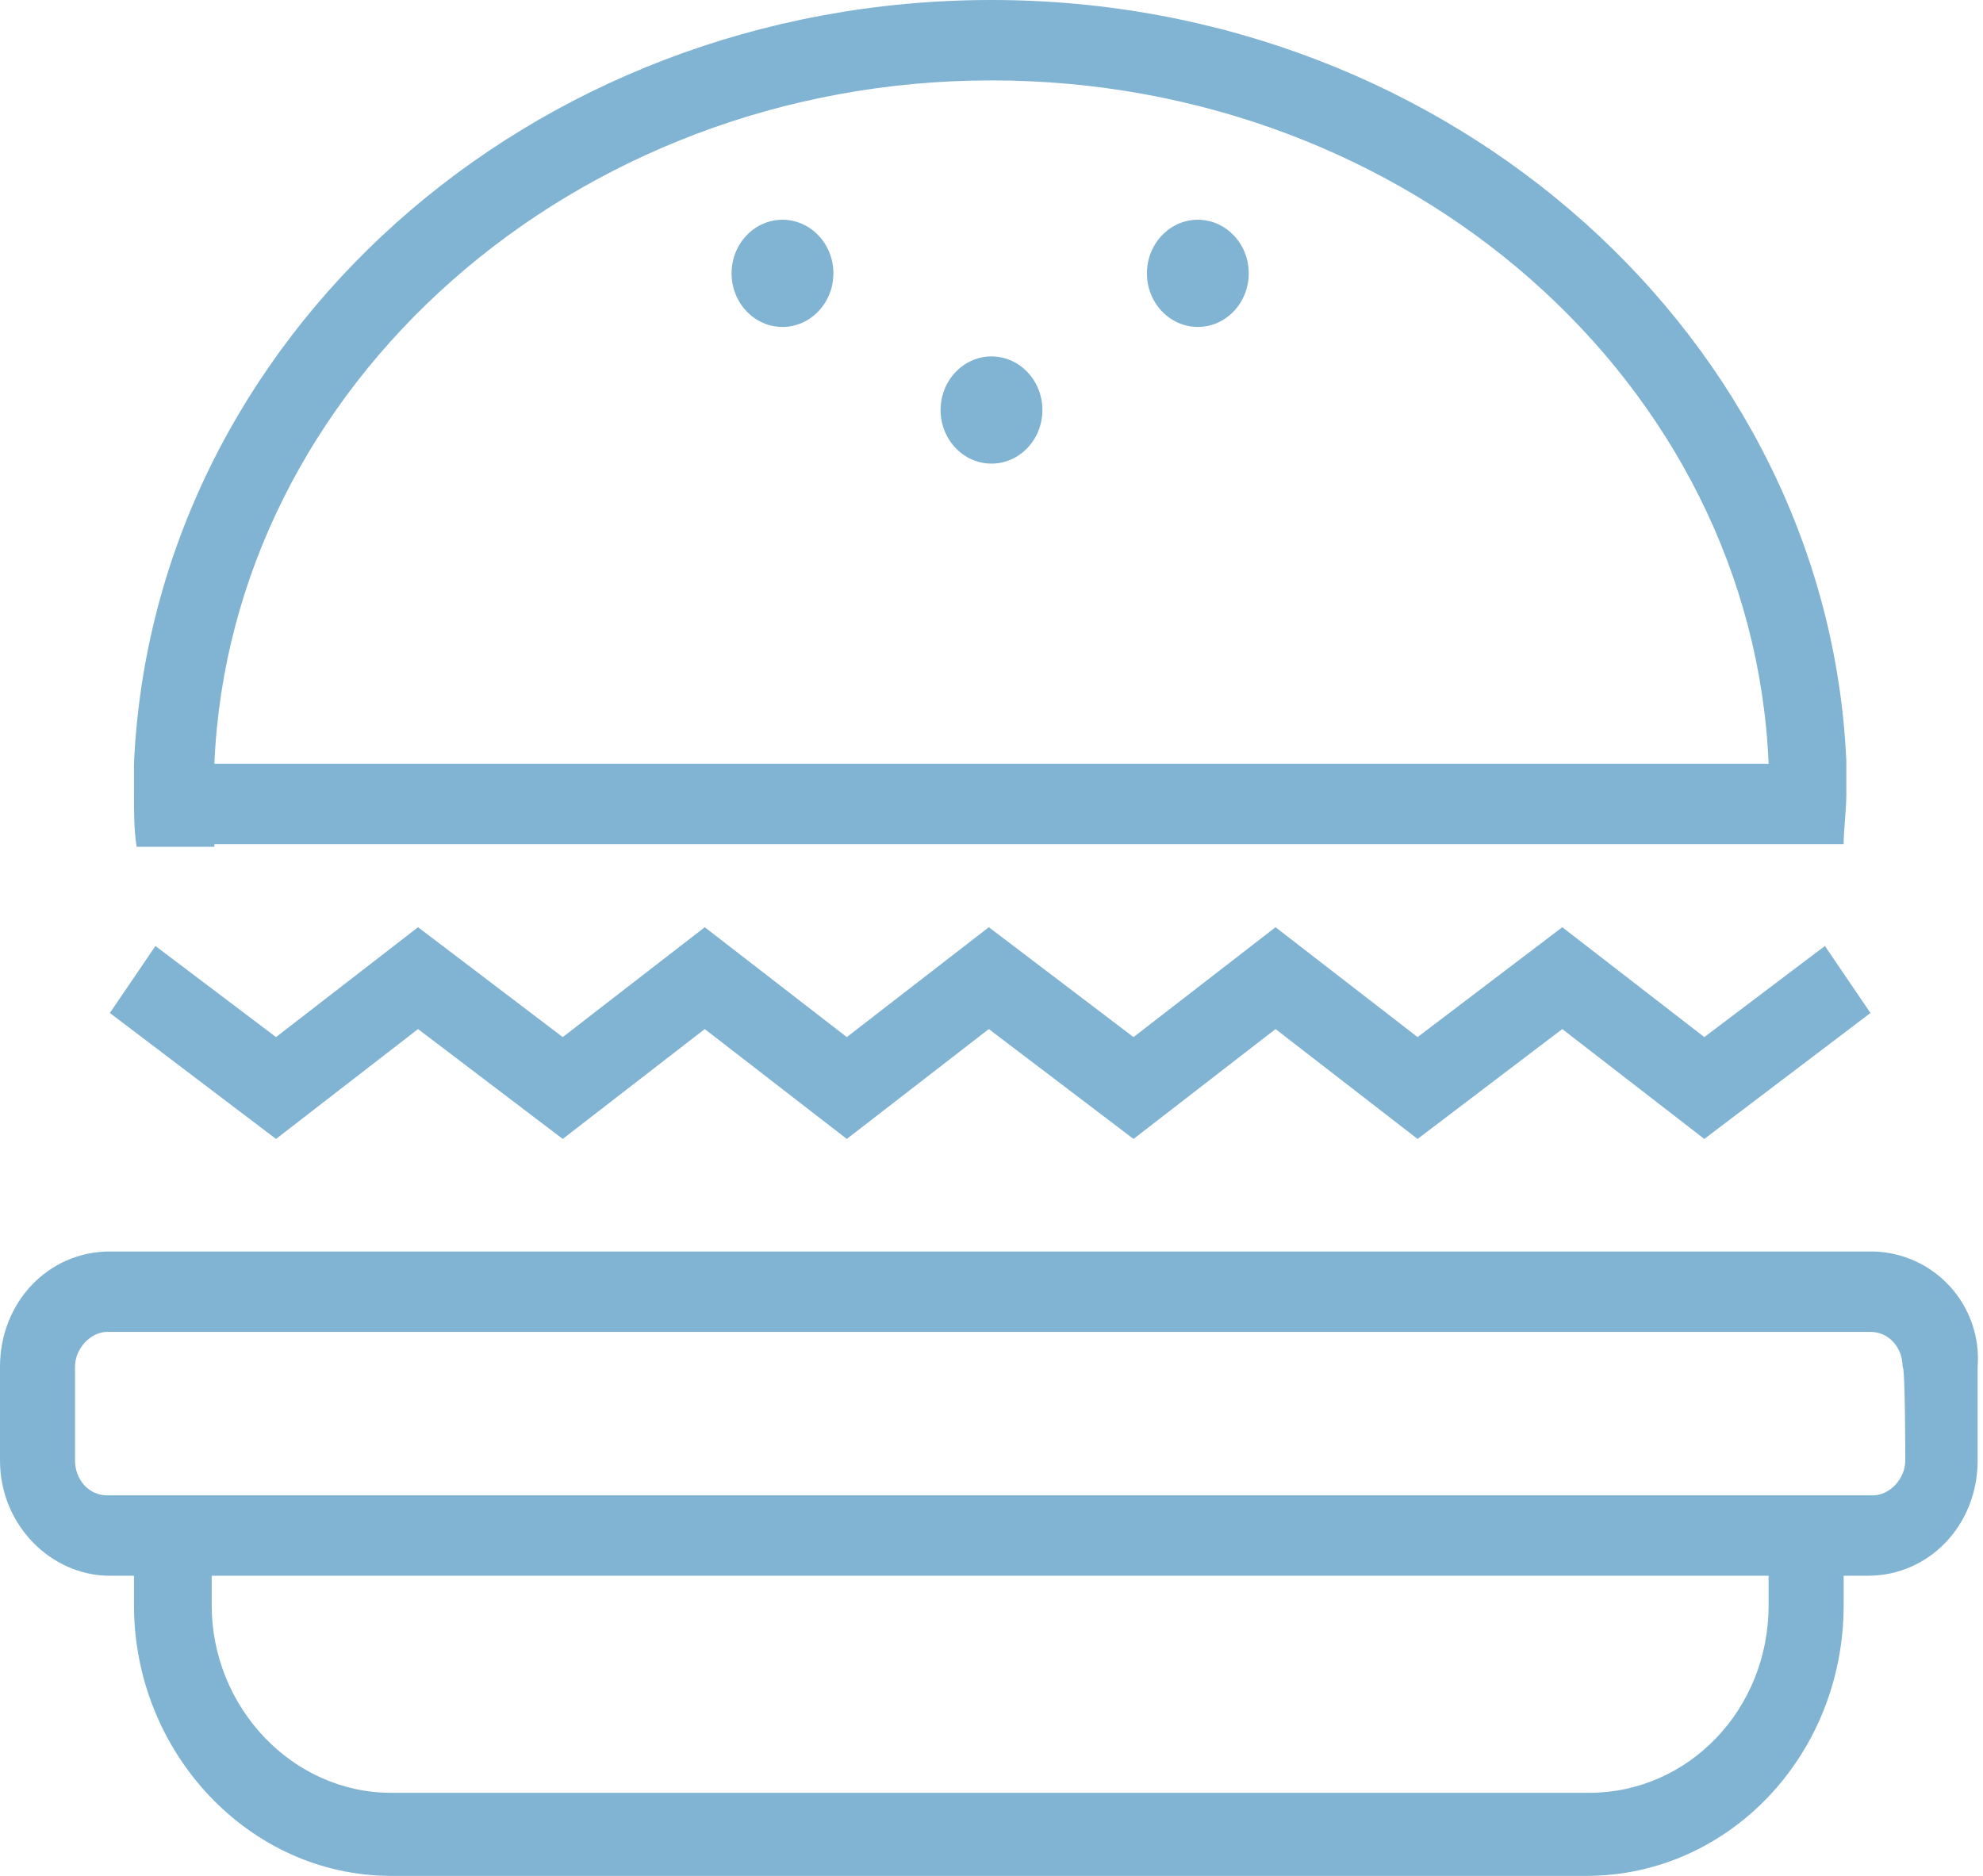
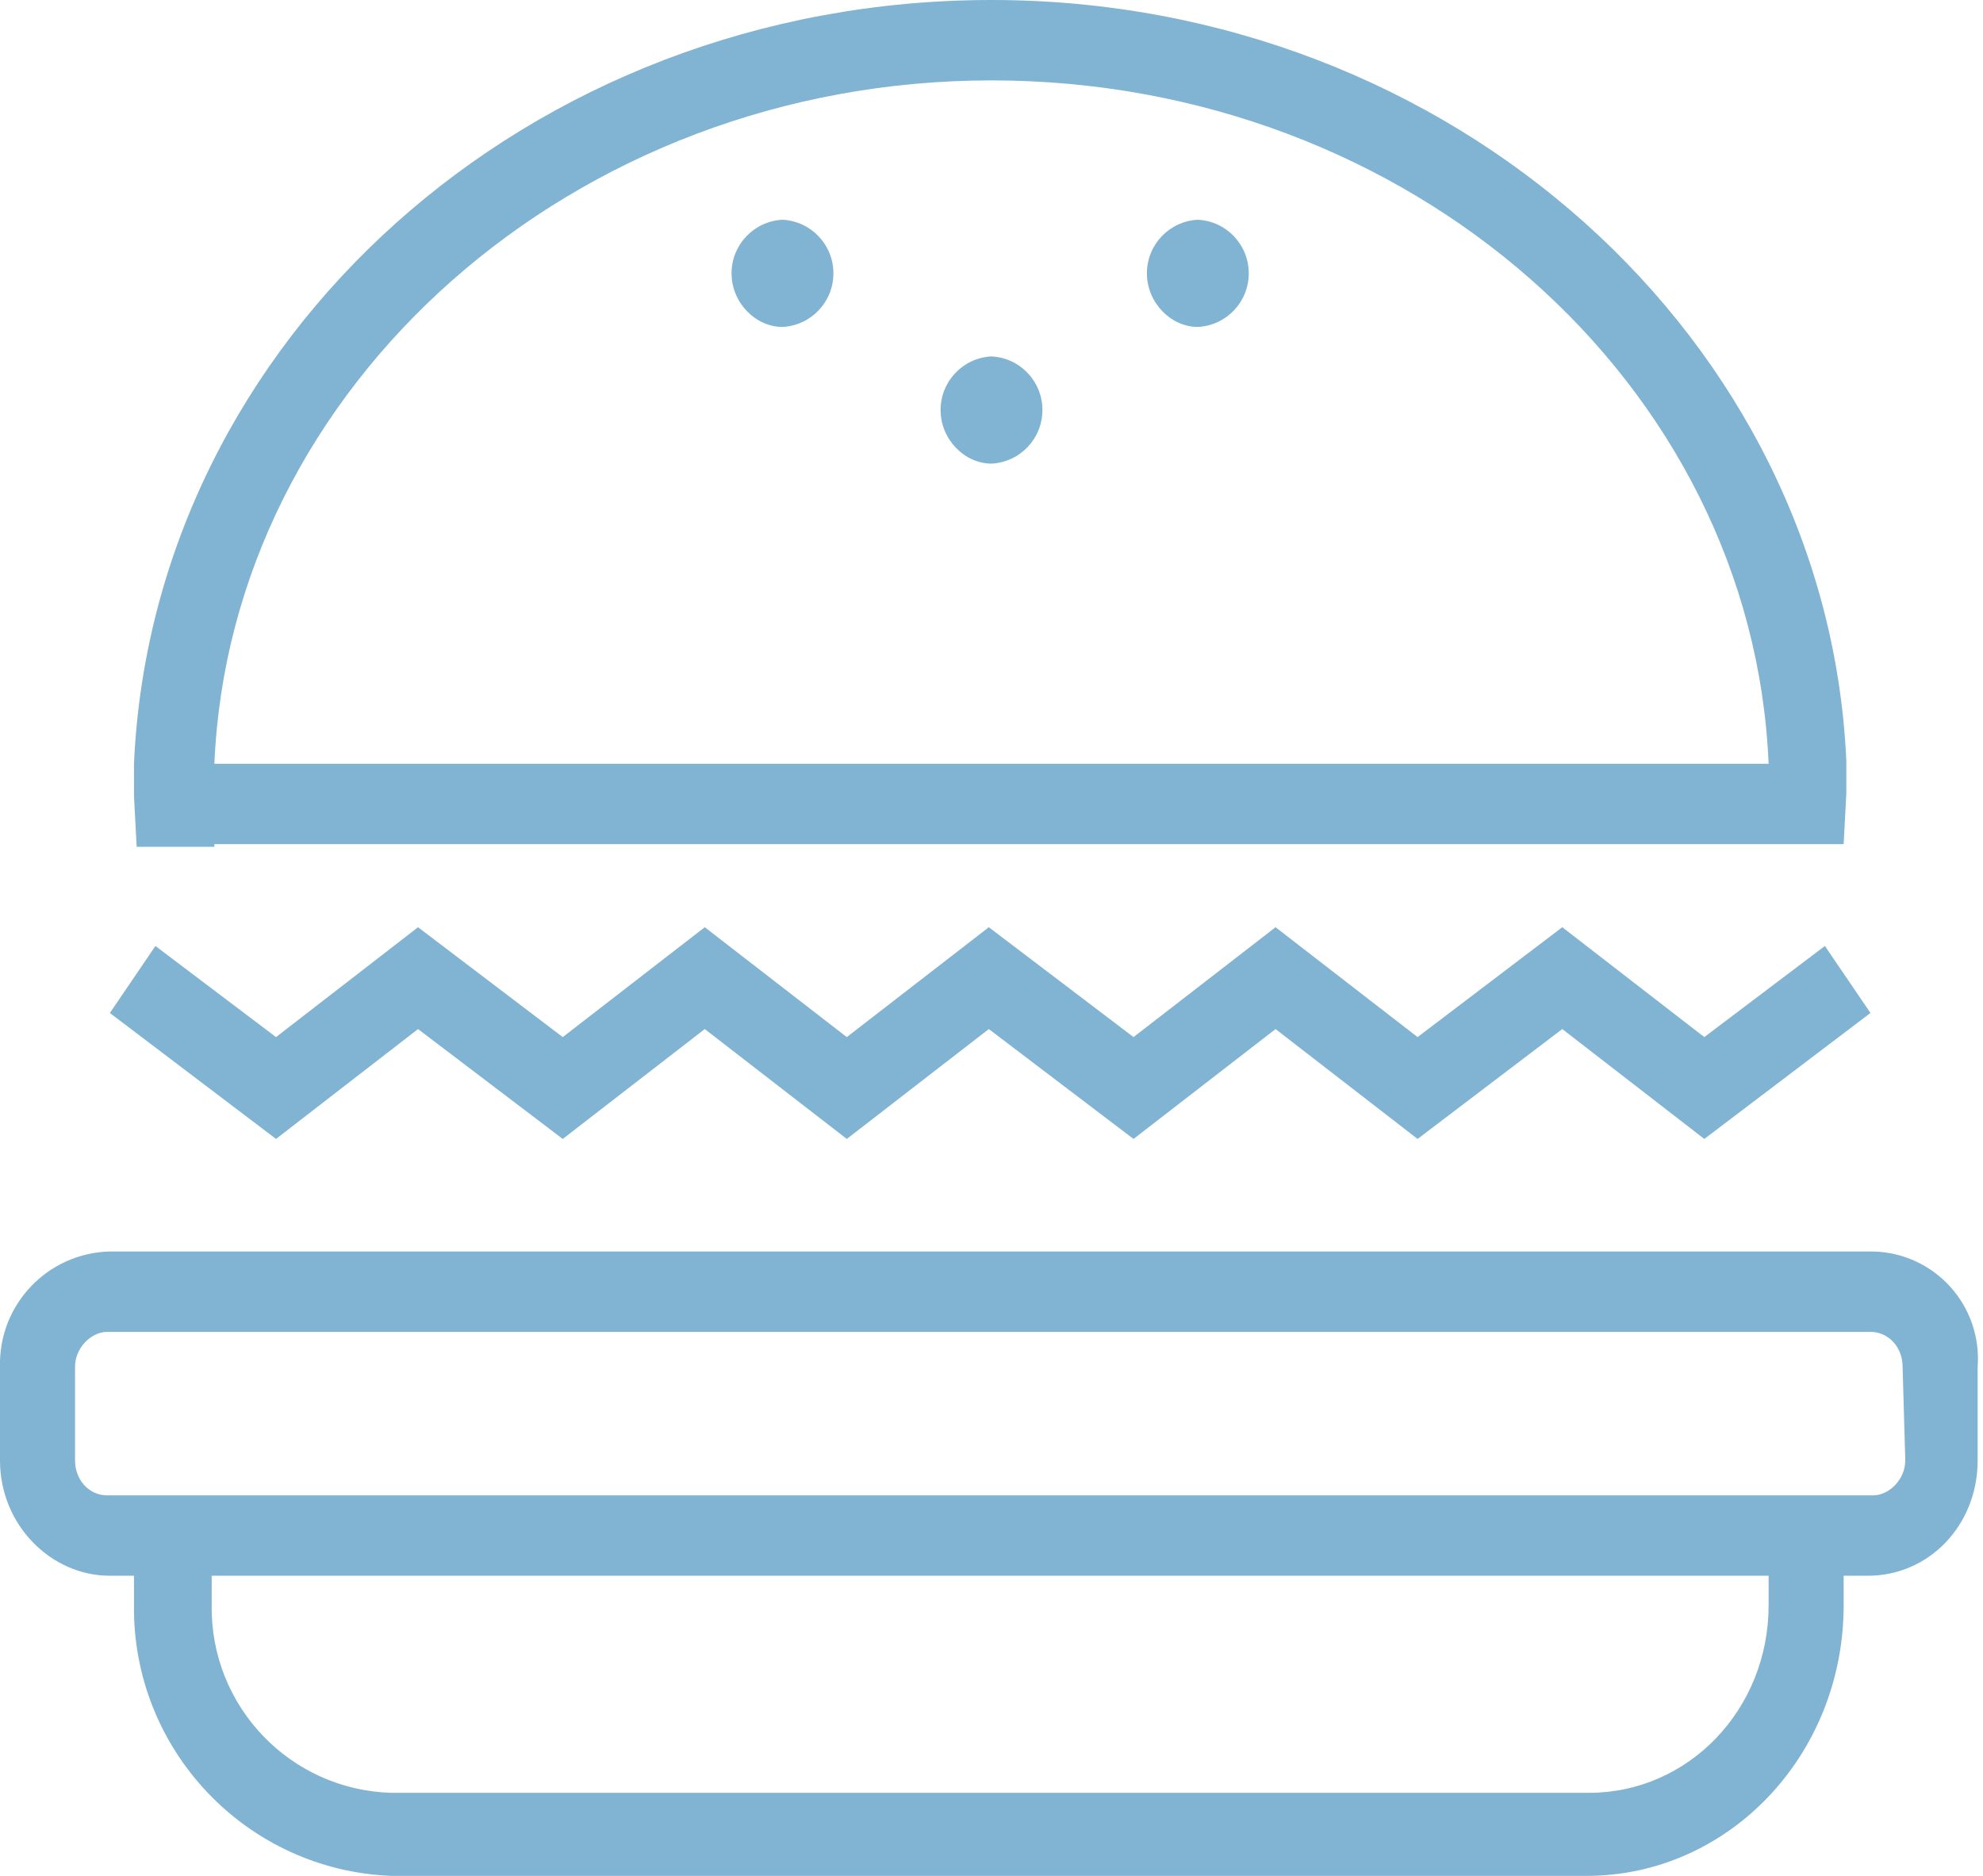
- <svg xmlns="http://www.w3.org/2000/svg" width="74" height="70" fill="none">
-   <path d="M69.9 46.7H4.1C1.8 46.7 0 48.6 0 51v3.5c0 2.4 1.9 4.3 4.1 4.3H5v1.1C5 65.4 9.3 70 14.6 70h44.6c5.3 0 9.6-4.5 9.6-10.1v-1.1h.9c2.3 0 4.1-1.9 4.1-4.3V51a4 4 0 0 0-3.9-4.3ZM66 59.9c0 3.9-3 7-6.7 7H14.6c-3.7 0-6.7-3.2-6.7-7v-1.1H66v1.1Zm5.1-5.4c0 .7-.6 1.3-1.2 1.3H4c-.7 0-1.2-.6-1.2-1.3V51c0-.7.6-1.3 1.2-1.3h65.8c.7 0 1.2.6 1.2 1.3.1 0 .1 3.5.1 3.5ZM15.6 38.4l5.4 4.1 5.3-4.1 5.3 4.1 5.3-4.1 5.4 4.1 5.3-4.1 5.3 4.1 5.4-4.1 5.3 4.1 6.2-4.7-1.7-2.5-4.5 3.4-5.3-4.1-5.4 4.1-5.3-4.1-5.3 4.1-5.4-4.1-5.3 4.1-5.3-4.1-5.3 4.1-5.4-4.1-5.3 4.1-4.5-3.4-1.7 2.5 6.2 4.7 5.3-4.1ZM8 31.5h60.8c0-.6.1-1.2.1-1.9v-1.2C68.2 12.7 54.2 0 37 0 19.7 0 5.7 12.7 5 28.5v1.2c0 .6 0 1.3.1 1.9H8v-.1ZM37 3c15.6 0 28.4 11.3 29 25.5H8C8.6 14.4 21.4 3 37 3Z" fill="#81B3D2" />
-   <path d="M37 17.3c1.05 0 1.9-.9 1.9-2s-.85-2-1.9-2c-1.05 0-1.9.9-1.9 2s.85 2 1.9 2ZM29.2 12.2c1.05 0 1.9-.9 1.9-2s-.85-2-1.9-2c-1.05 0-1.9.9-1.9 2s.85 2 1.9 2ZM44.7 12.2c1.05 0 1.9-.9 1.9-2s-.85-2-1.9-2c-1.05 0-1.9.9-1.9 2s.85 2 1.9 2Z" fill="#81B3D2" />
+ <svg xmlns="http://www.w3.org/2000/svg" width="74" height="70" viewBox="0 0 74 70" fill="none">
+   <path d="M69.9 46.7H4.1A4.2 4.2 0 0 0 0 51v3.5c0 2.4 1.9 4.3 4.1 4.3H5v1.1A10 10 0 0 0 14.6 70h44.6c5.3 0 9.6-4.5 9.6-10.1v-1.1h.9c2.3 0 4.1-1.9 4.1-4.3V51a4 4 0 0 0-3.9-4.3ZM66 59.9c0 3.9-3 7-6.7 7H14.6a6.9 6.9 0 0 1-6.7-7v-1.1H66v1.1Zm5.1-5.4c0 .7-.6 1.3-1.2 1.3H4c-.7 0-1.2-.6-1.2-1.3V51c0-.7.6-1.3 1.2-1.3h65.8c.7 0 1.2.6 1.2 1.3l.1 3.5ZM15.6 38.4l5.4 4.1 5.3-4.1 5.3 4.1 5.3-4.1 5.4 4.1 5.3-4.1 5.3 4.1 5.4-4.1 5.3 4.1 6.2-4.7-1.7-2.5-4.5 3.4-5.3-4.1-5.4 4.1-5.3-4.1-5.3 4.1-5.4-4.1-5.3 4.1-5.3-4.1-5.3 4.1-5.4-4.1-5.3 4.1-4.5-3.4-1.7 2.5 6.2 4.7 5.3-4.1ZM8 31.5h60.8l.1-1.9v-1.2C68.2 12.7 54.2 0 37 0 19.7 0 5.7 12.7 5 28.5v1.2l.1 1.9H8v-.1ZM37 3c15.6 0 28.4 11.3 29 25.5H8C8.6 14.4 21.4 3 37 3Z" fill="#81B3D2" />
+   <path d="M37 17.3a2 2 0 0 0 1.9-2 2 2 0 0 0-1.9-2 2 2 0 0 0-1.9 2c0 1.1.9 2 1.9 2ZM29.2 12.2a2 2 0 0 0 1.9-2 2 2 0 0 0-1.9-2 2 2 0 0 0-1.9 2c0 1.1.9 2 1.9 2ZM44.7 12.2a2 2 0 0 0 1.9-2 2 2 0 0 0-1.9-2 2 2 0 0 0-1.9 2c0 1.1.9 2 1.9 2Z" fill="#81B3D2" />
</svg>
